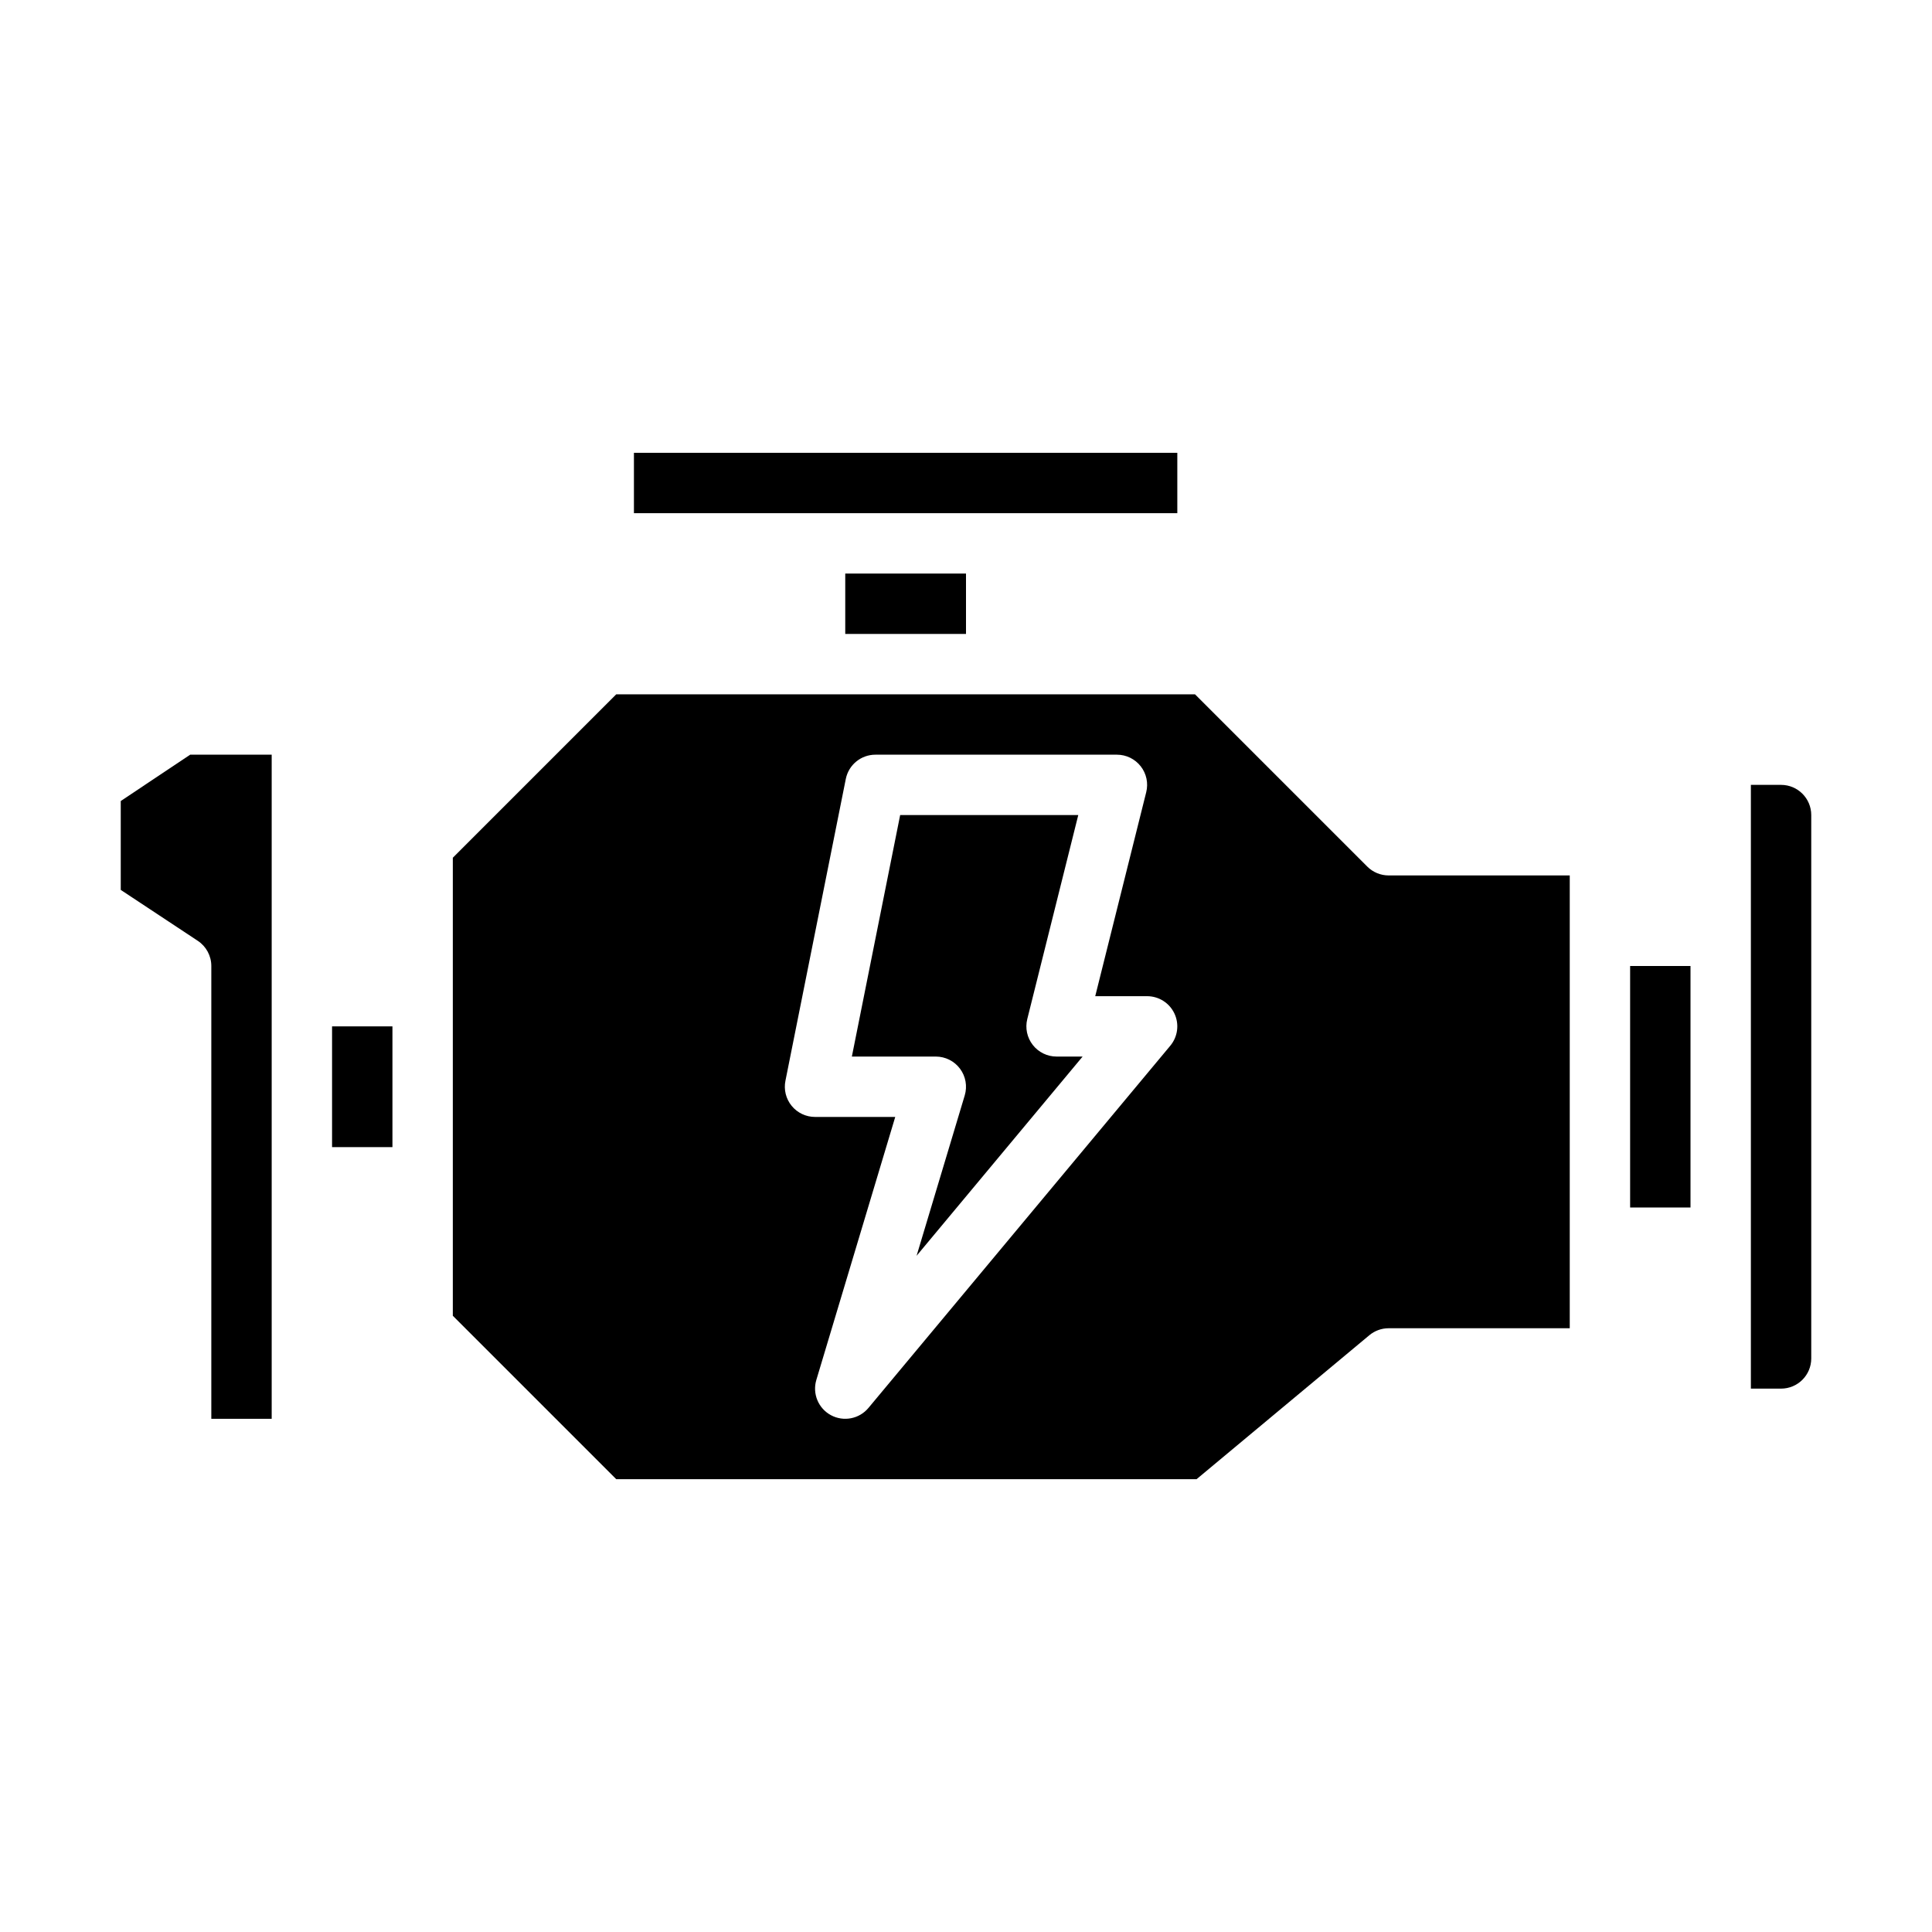
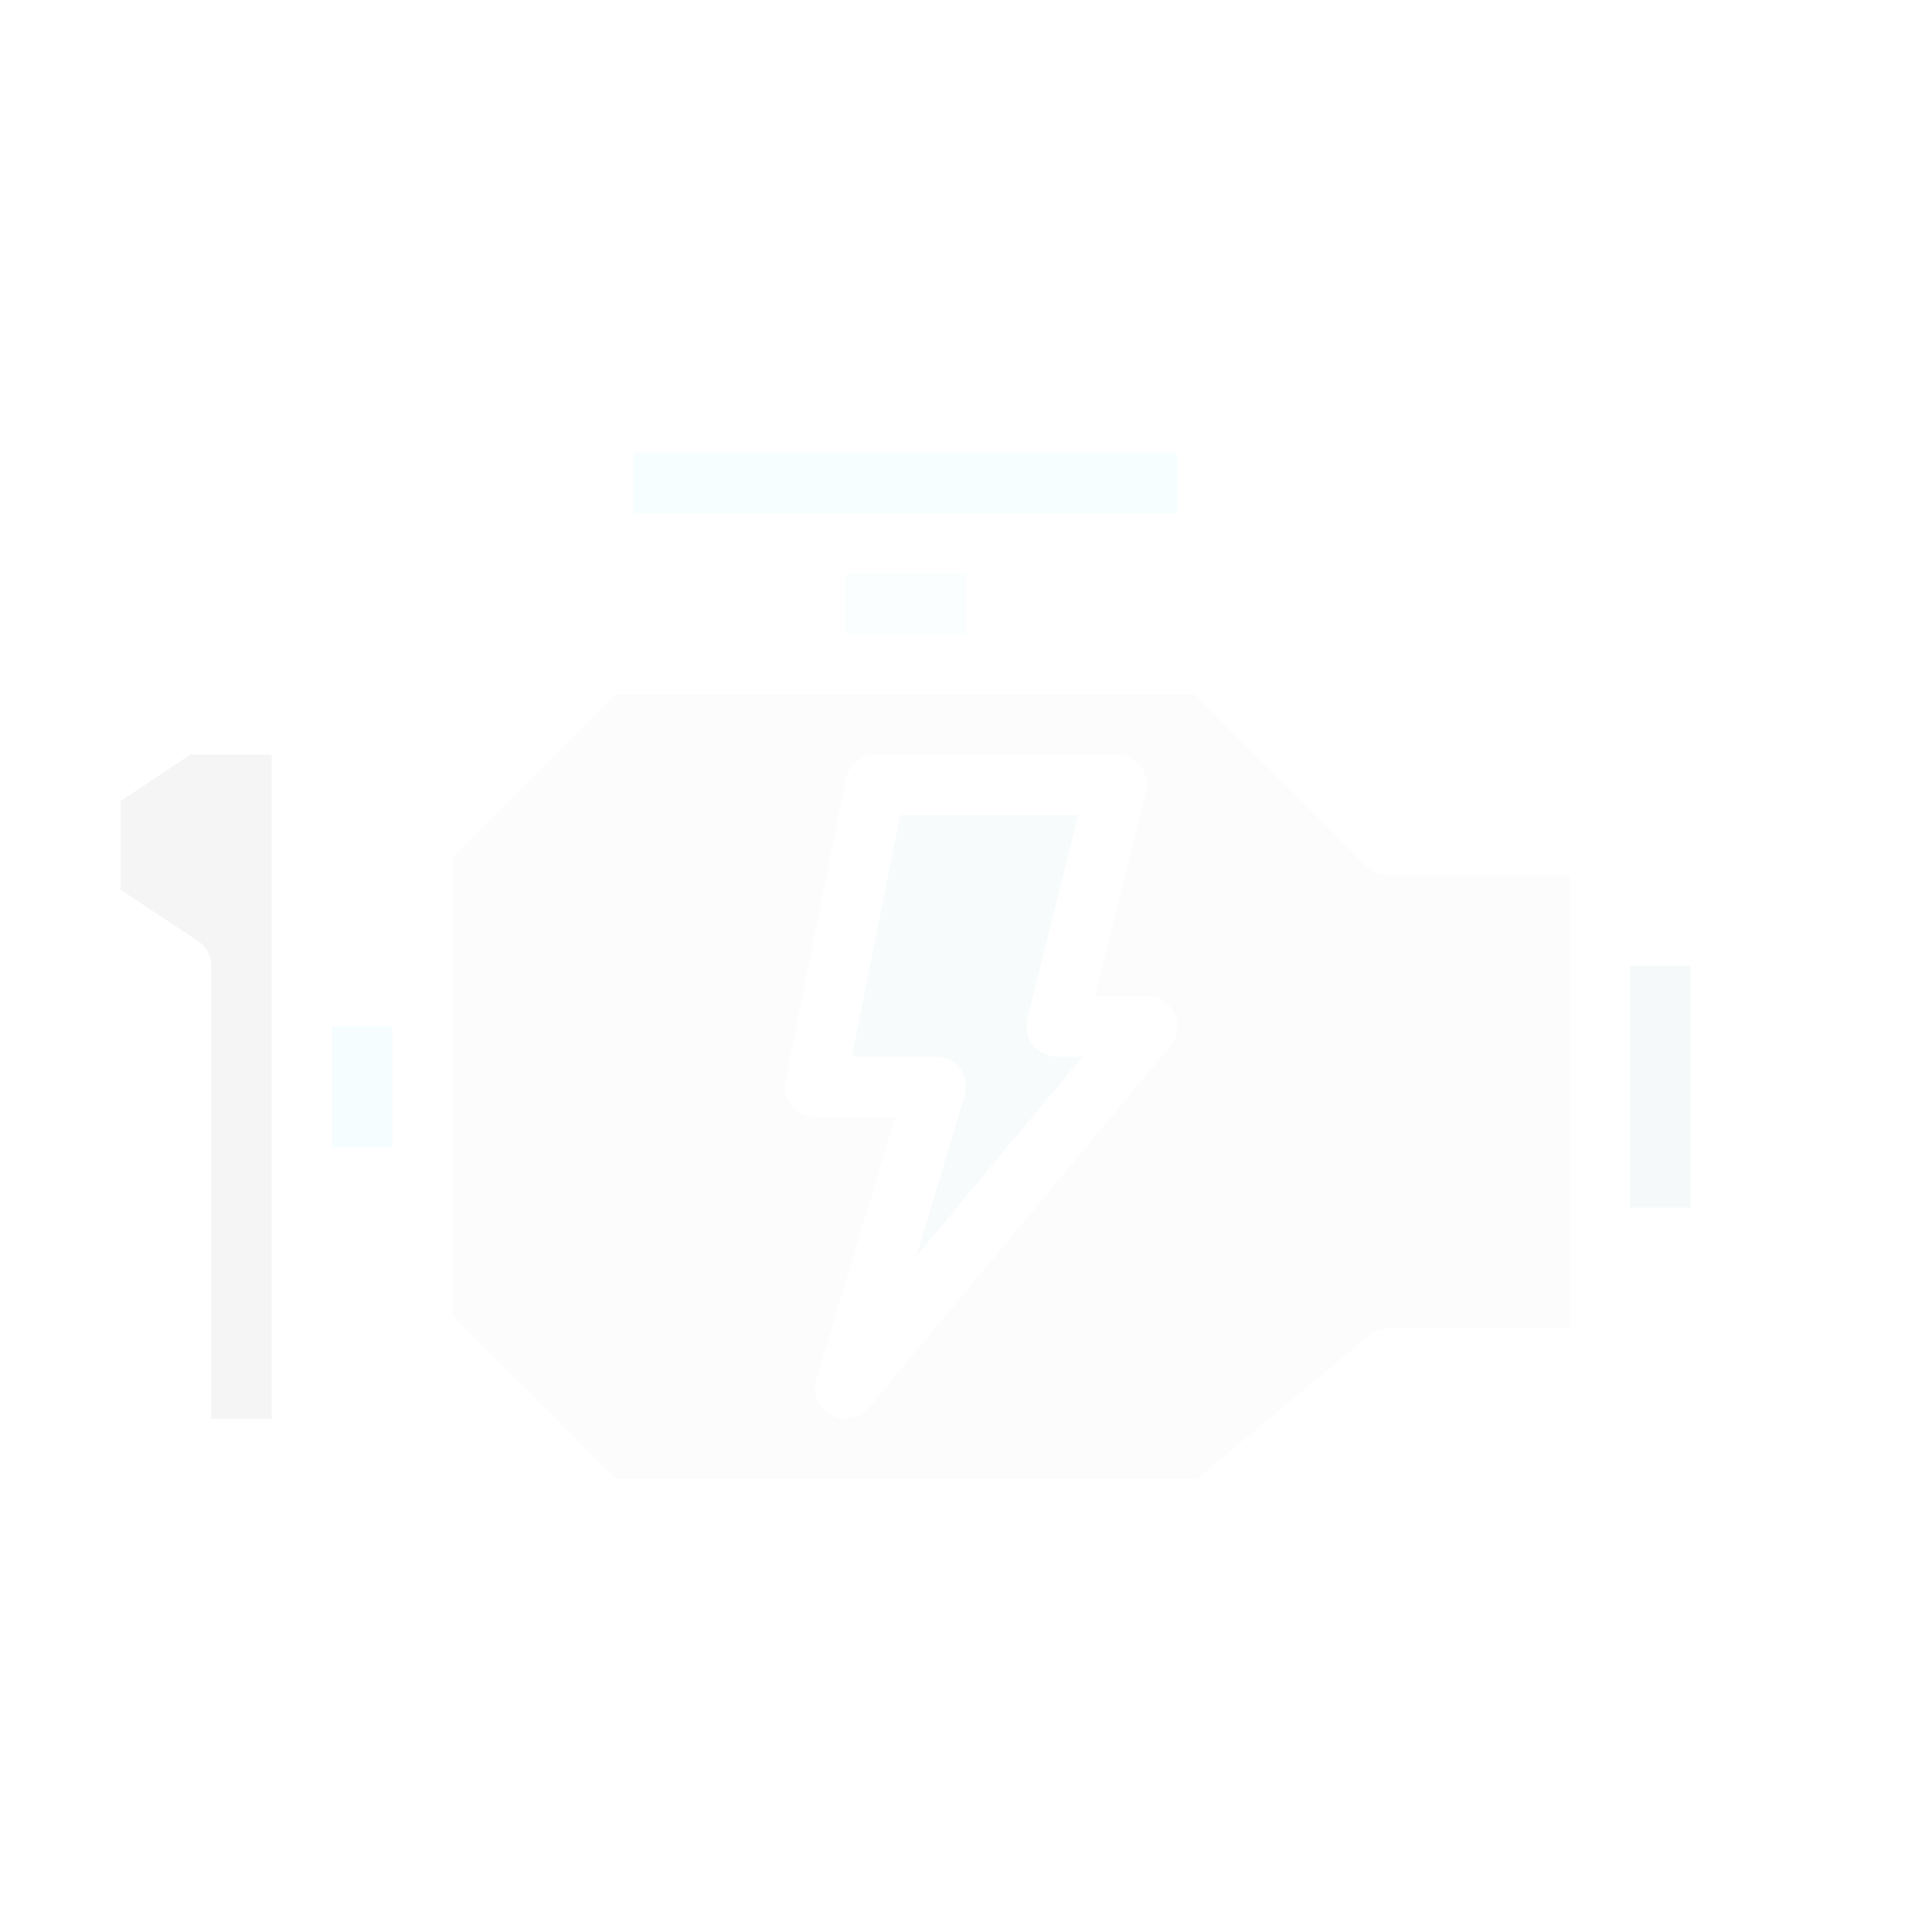
<svg xmlns="http://www.w3.org/2000/svg" viewBox="0 0 64 64">
  <g id="Glyph">
-     <rect x="28" y="19" width="4" height="2" />
-     <path d="M4,26.535v2.944l2.552,1.687A1,1,0,0,1,7,32V47H9V25H6.3Z" />
-     <polygon points="33 17 39 17 39 15 21 15 21 17 27 17 33 17" />
-     <rect x="11" y="34" width="2" height="4" />
-     <path d="M59,26H58V46h1a1,1,0,0,0,1-1V27A1,1,0,0,0,59,26Z" />
-     <rect x="54" y="32" width="2" height="8" />
-     <path d="M45.293,28.707,39.586,23H20.414L15,28.414V43.586L20.414,49H39.638l5.722-4.768A1,1,0,0,1,46,44h6V29H46A1,1,0,0,1,45.293,28.707ZM38.768,34.64l-10,12a1,1,0,0,1-1.726-.927L29.656,37H27a1,1,0,0,1-.981-1.2l2-10A1,1,0,0,1,29,25h8a1,1,0,0,1,.97,1.243L36.281,33H38a1,1,0,0,1,.768,1.64Z" />
-     <path d="M34.212,34.615a1,1,0,0,1-.182-.858L35.719,27h-5.9l-1.6,8H31a1,1,0,0,1,.958,1.287L30.363,41.6l5.5-6.6H35A1,1,0,0,1,34.212,34.615Z" />
+     <rect x="28" y="19" width="4" height="2" id="id_101" style="fill: rgb(250, 254, 255);" />
+     <path d="M4,26.535v2.944l2.552,1.687A1,1,0,0,1,7,32V47H9V25H6.3Z" id="id_102" style="fill: rgb(245, 245, 245);" />
+     <polygon points="33 17 39 17 39 15 21 15 21 17 27 17 33 17" id="id_103" style="fill: rgb(247, 254, 255);" />
+     <rect x="11" y="34" width="2" height="4" id="id_104" style="fill: rgb(245, 253, 255);" />
+     <path d="M59,26H58V46h1a1,1,0,0,0,1-1V27A1,1,0,0,0,59,26Z" id="id_105" style="fill: rgb(255, 255, 255);" />
+     <rect x="54" y="32" width="2" height="8" id="id_106" style="fill: rgb(245, 249, 250);" />
+     <path d="M45.293,28.707,39.586,23H20.414L15,28.414V43.586L20.414,49H39.638l5.722-4.768A1,1,0,0,1,46,44h6V29H46A1,1,0,0,1,45.293,28.707ZM38.768,34.64l-10,12a1,1,0,0,1-1.726-.927L29.656,37H27a1,1,0,0,1-.981-1.2l2-10A1,1,0,0,1,29,25h8a1,1,0,0,1,.97,1.243L36.281,33H38a1,1,0,0,1,.768,1.64Z" id="id_107" style="fill: rgb(252, 252, 252);" />
+     <path d="M34.212,34.615a1,1,0,0,1-.182-.858L35.719,27h-5.9l-1.6,8H31a1,1,0,0,1,.958,1.287L30.363,41.6l5.5-6.6H35A1,1,0,0,1,34.212,34.615Z" id="id_108" style="fill: rgb(247, 251, 252);" />
  </g>
</svg>
